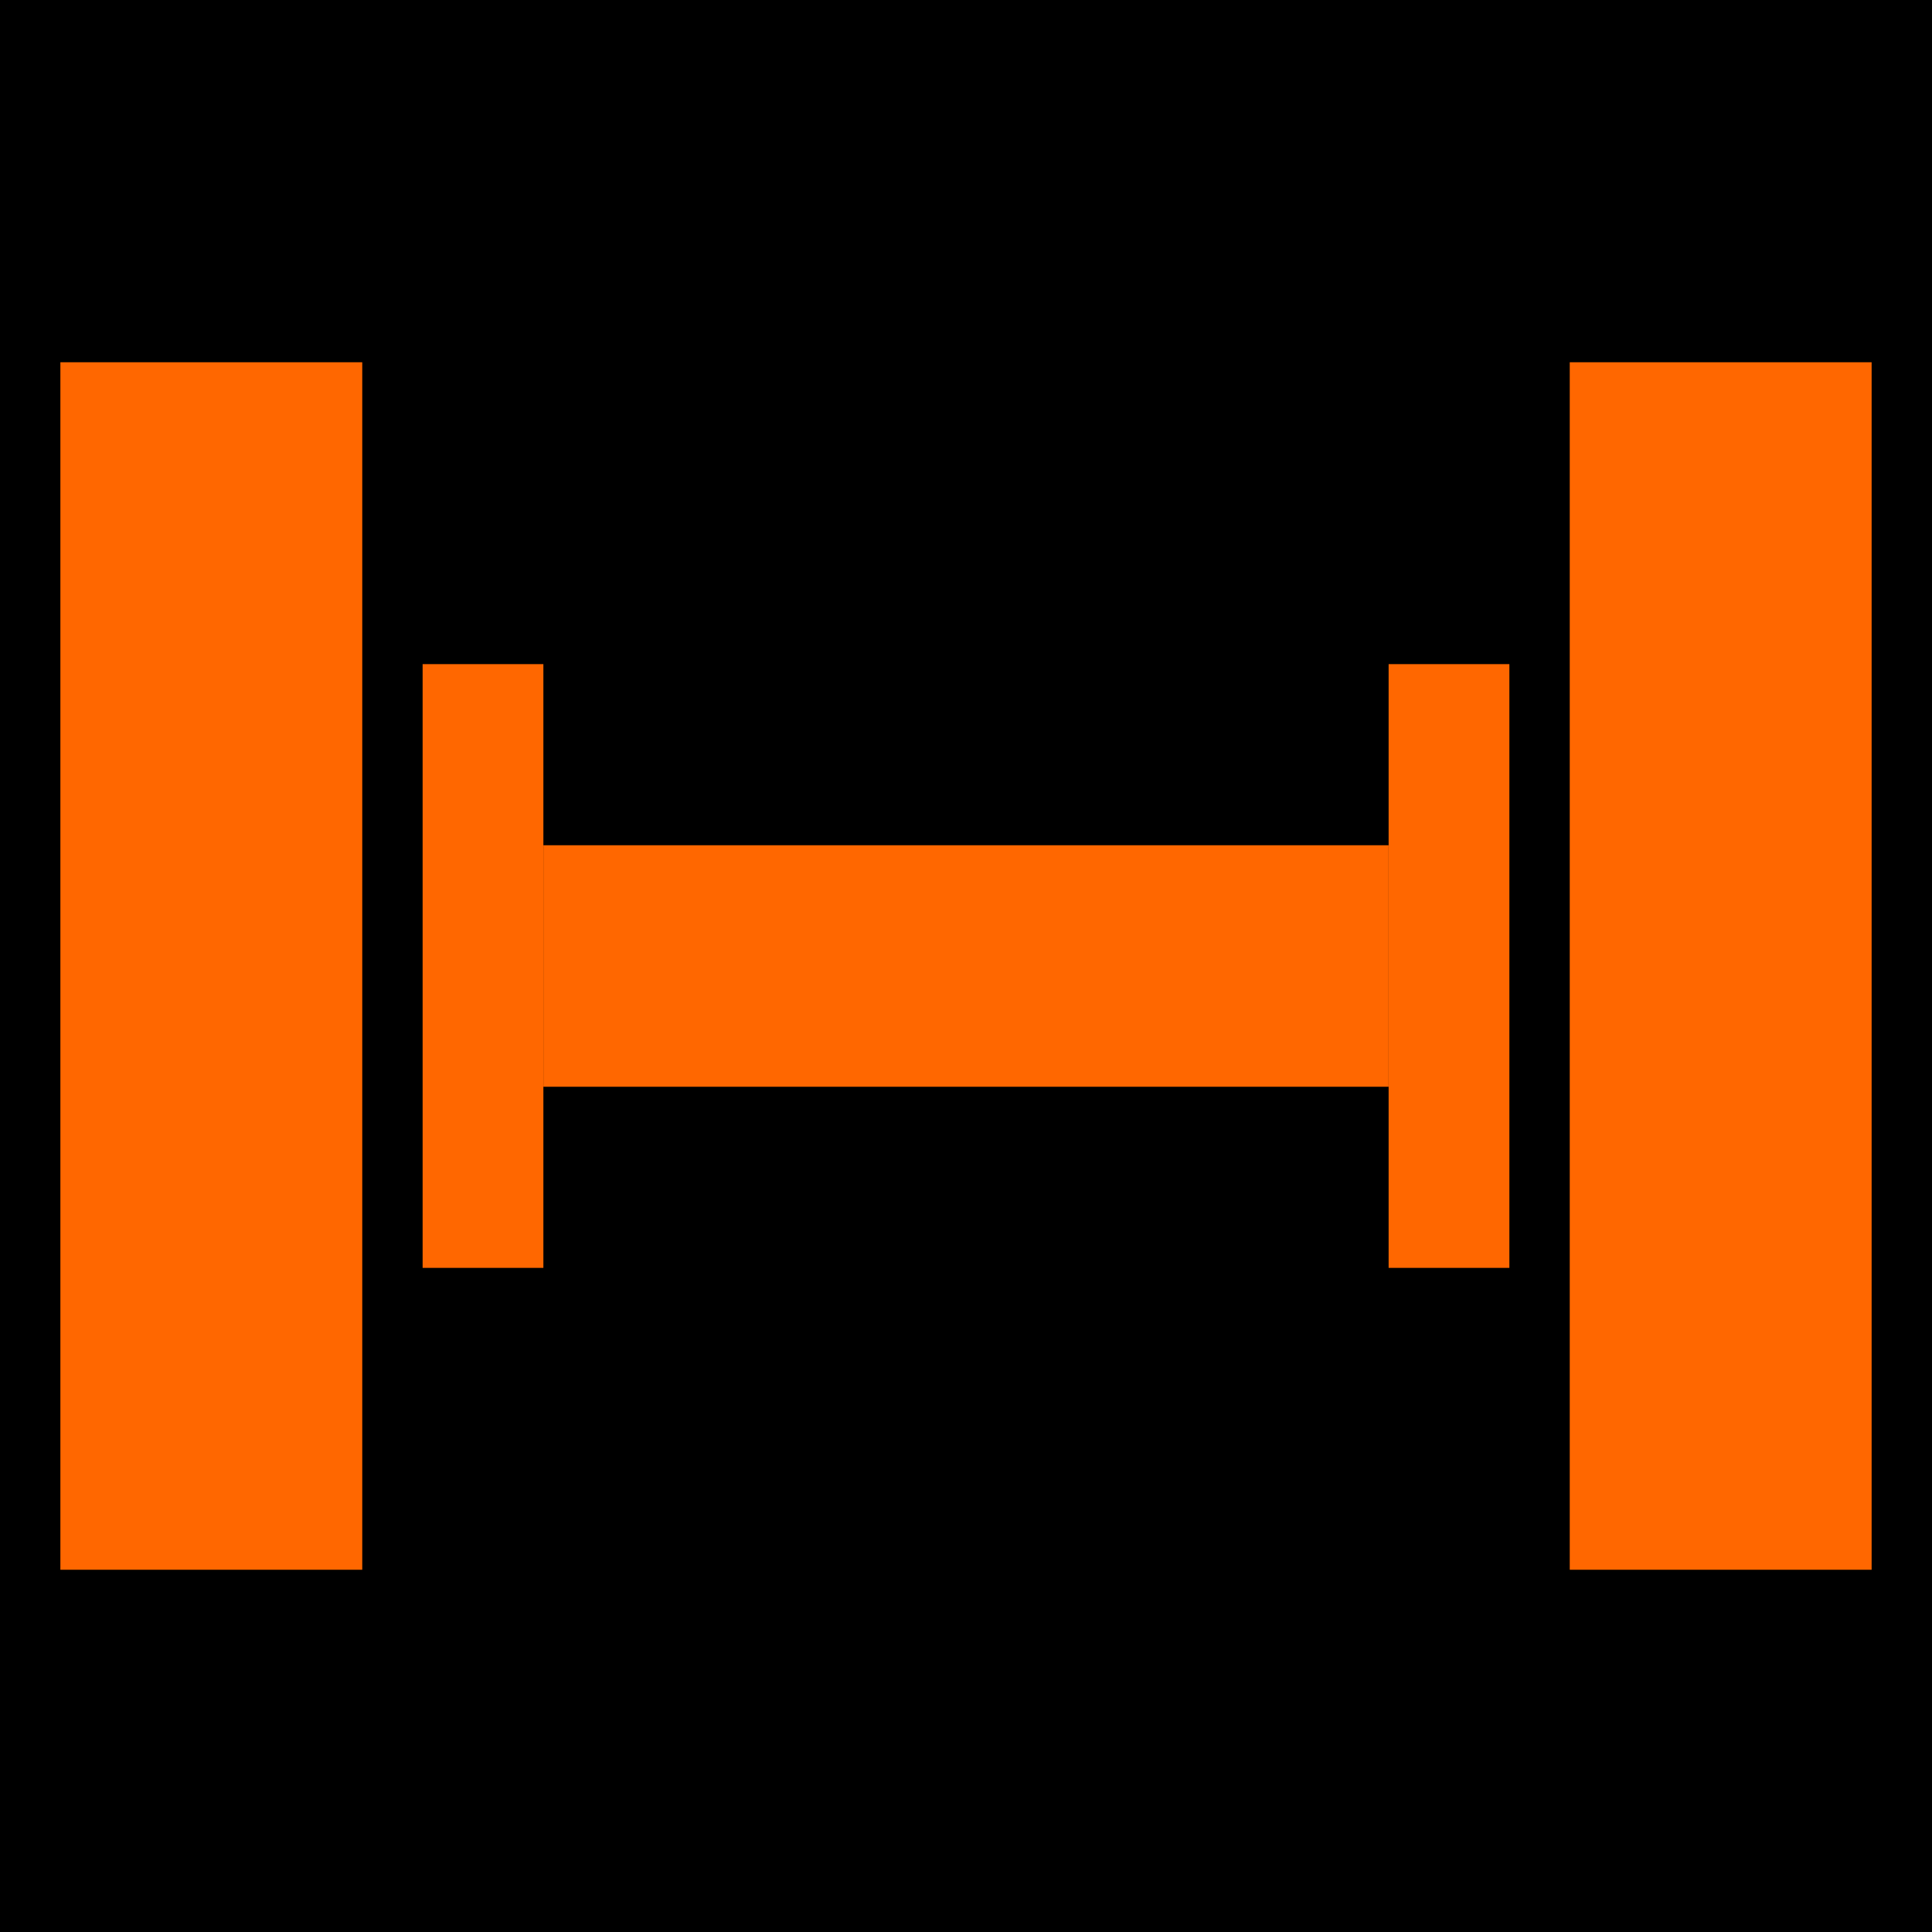
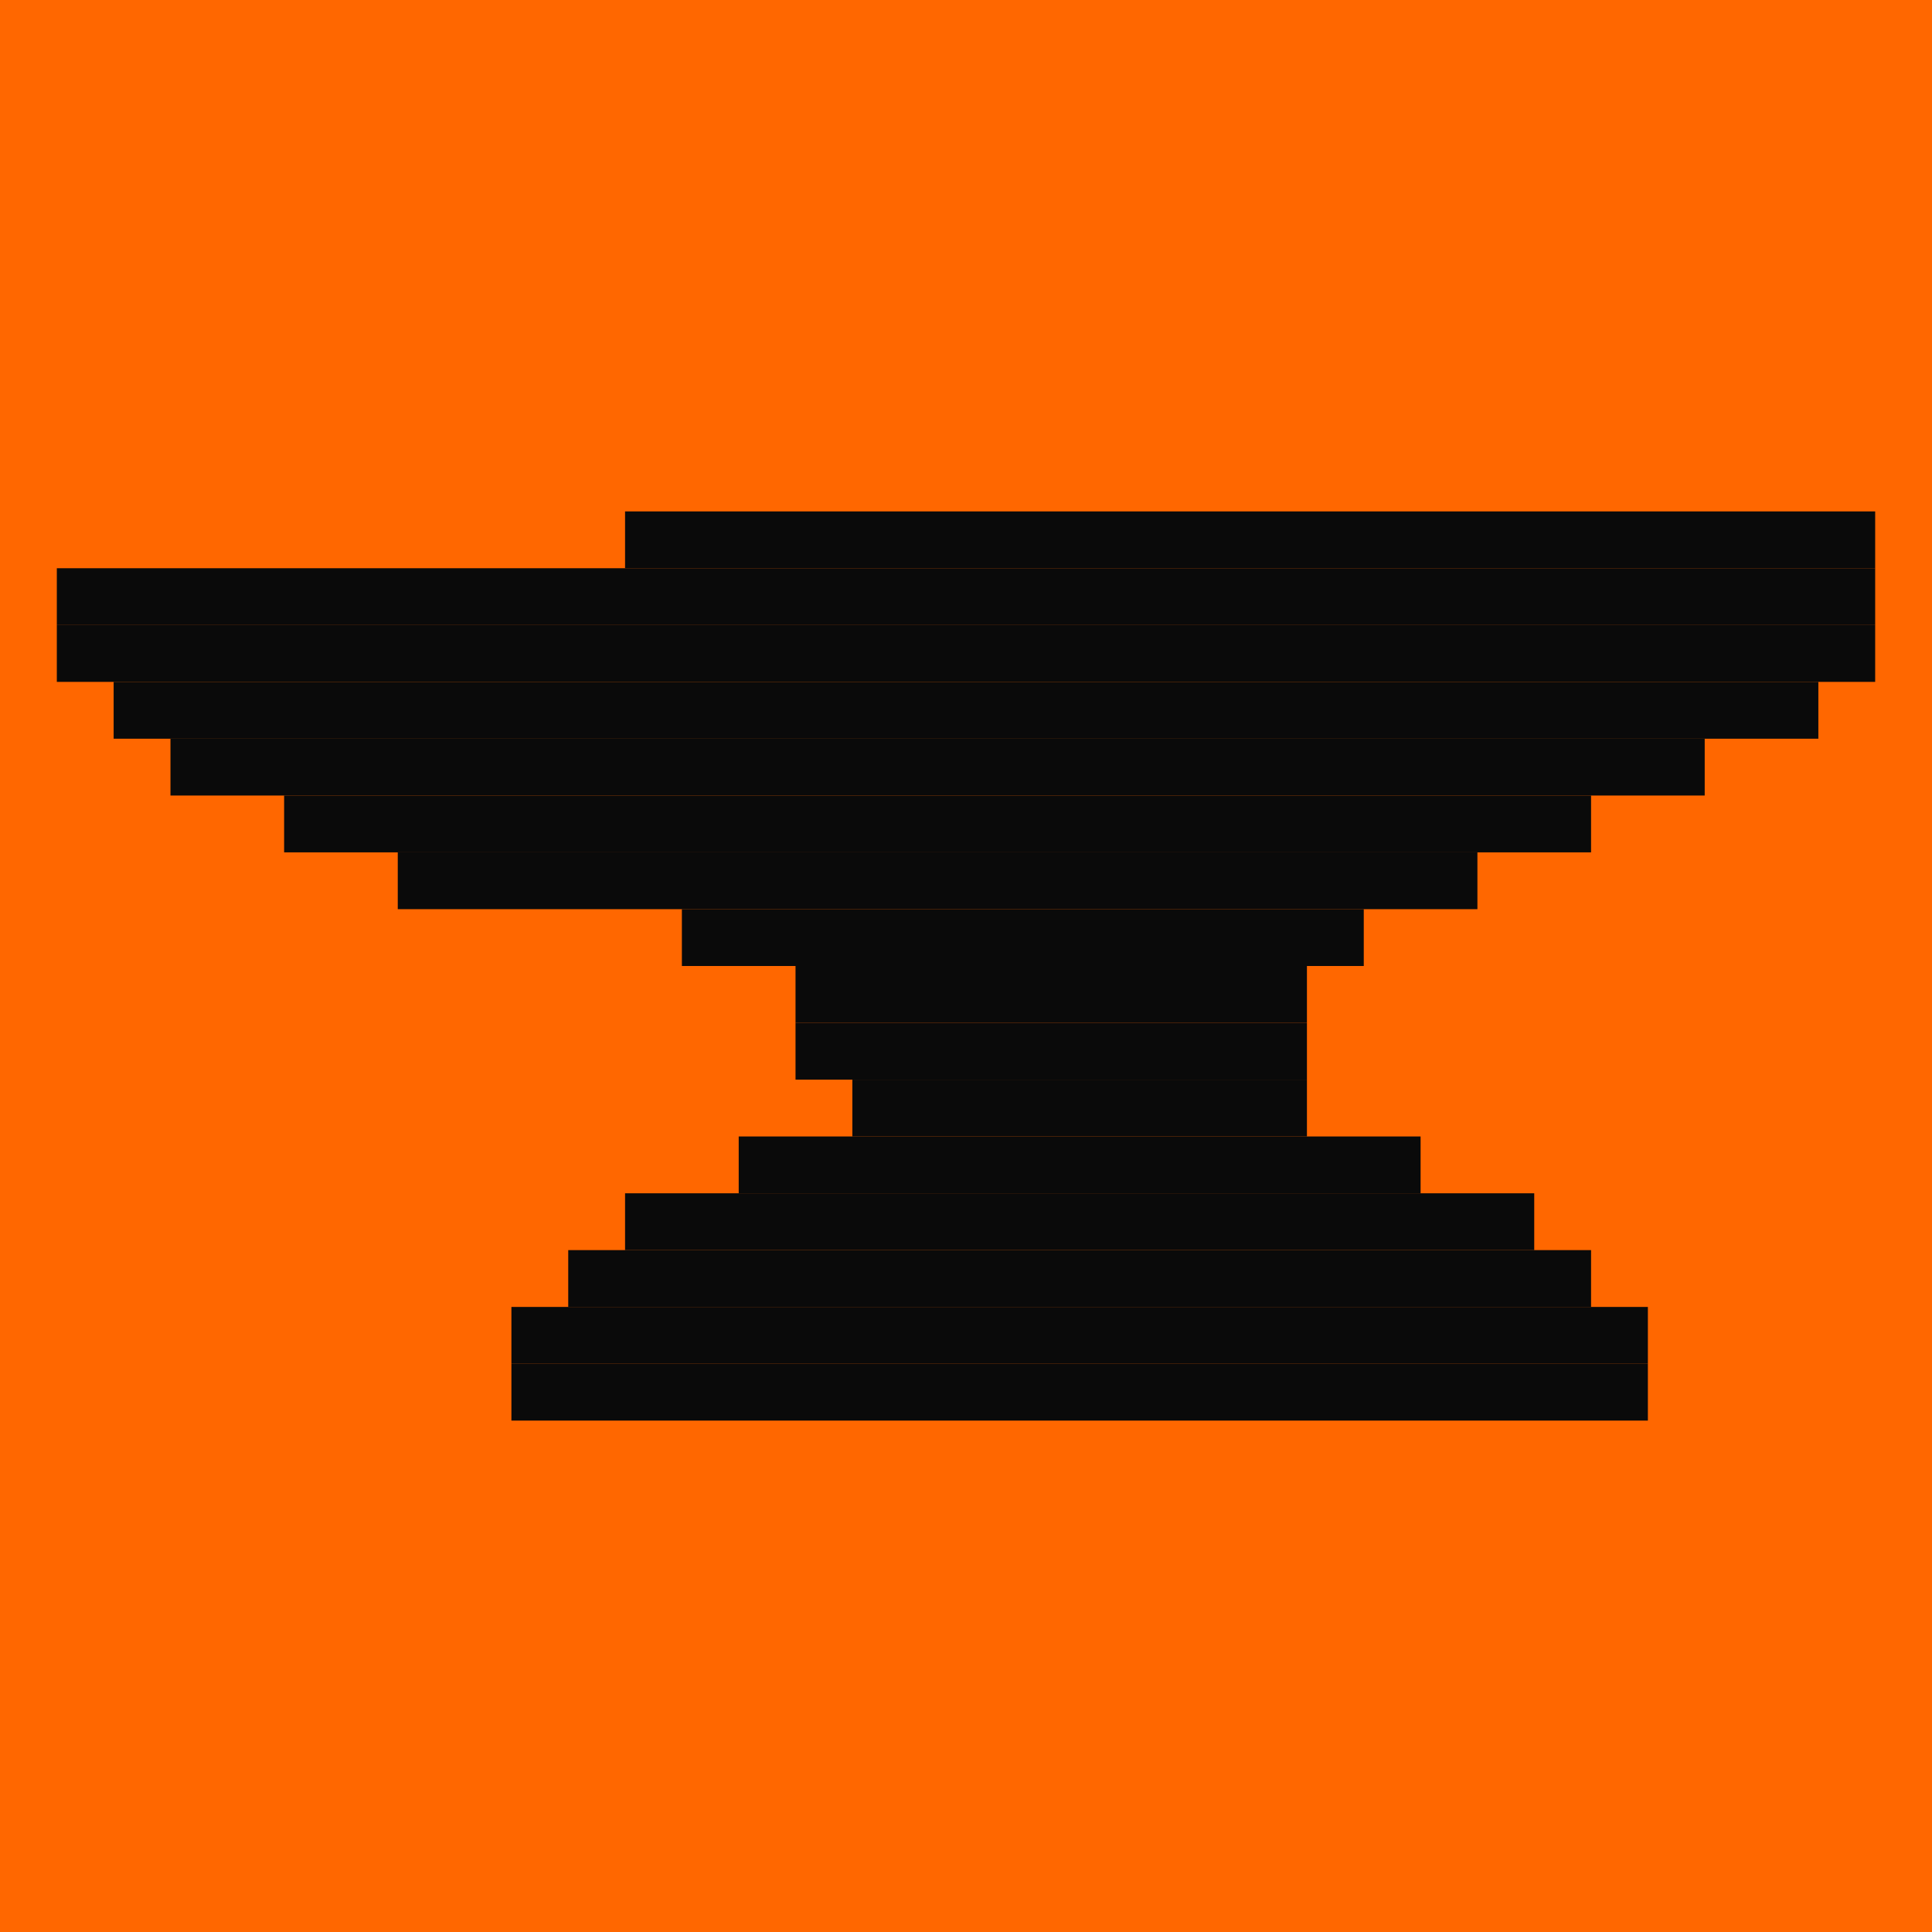
- <svg xmlns="http://www.w3.org/2000/svg" viewBox="0 0 32 32">
-   <rect width="32" height="32" fill="#000000" />
-   <rect x="1" y="6" width="5" height="20" fill="#FF6700" />
-   <rect x="26" y="6" width="5" height="20" fill="#FF6700" />
-   <rect x="7" y="11" width="2" height="10" fill="#FF6700" />
-   <rect x="23" y="11" width="2" height="10" fill="#FF6700" />
-   <rect x="9" y="14" width="14" height="4" fill="#FF6700" />
+ <svg xmlns="http://www.w3.org/2000/svg" viewBox="0 0 34 34">
+   <rect width="34" height="34" fill="#FF6700" />
+   <rect x="11" y="9" width="22" height="1" fill="#0A0A0A" />
+   <rect x="1" y="10" width="32" height="1" fill="#0A0A0A" />
+   <rect x="1" y="11" width="32" height="1" fill="#0A0A0A" />
+   <rect x="2" y="12" width="30" height="1" fill="#0A0A0A" />
+   <rect x="3" y="13" width="27" height="1" fill="#0A0A0A" />
+   <rect x="5" y="14" width="23" height="1" fill="#0A0A0A" />
+   <rect x="7" y="15" width="19" height="1" fill="#0A0A0A" />
+   <rect x="12" y="16" width="12" height="1" fill="#0A0A0A" />
+   <rect x="14" y="17" width="9" height="1" fill="#0A0A0A" />
+   <rect x="14" y="18" width="9" height="1" fill="#0A0A0A" />
+   <rect x="15" y="19" width="8" height="1" fill="#0A0A0A" />
+   <rect x="13" y="20" width="12" height="1" fill="#0A0A0A" />
+   <rect x="11" y="21" width="16" height="1" fill="#0A0A0A" />
+   <rect x="10" y="22" width="18" height="1" fill="#0A0A0A" />
+   <rect x="9" y="23" width="20" height="1" fill="#0A0A0A" />
+   <rect x="9" y="24" width="20" height="1" fill="#0A0A0A" />
</svg>
